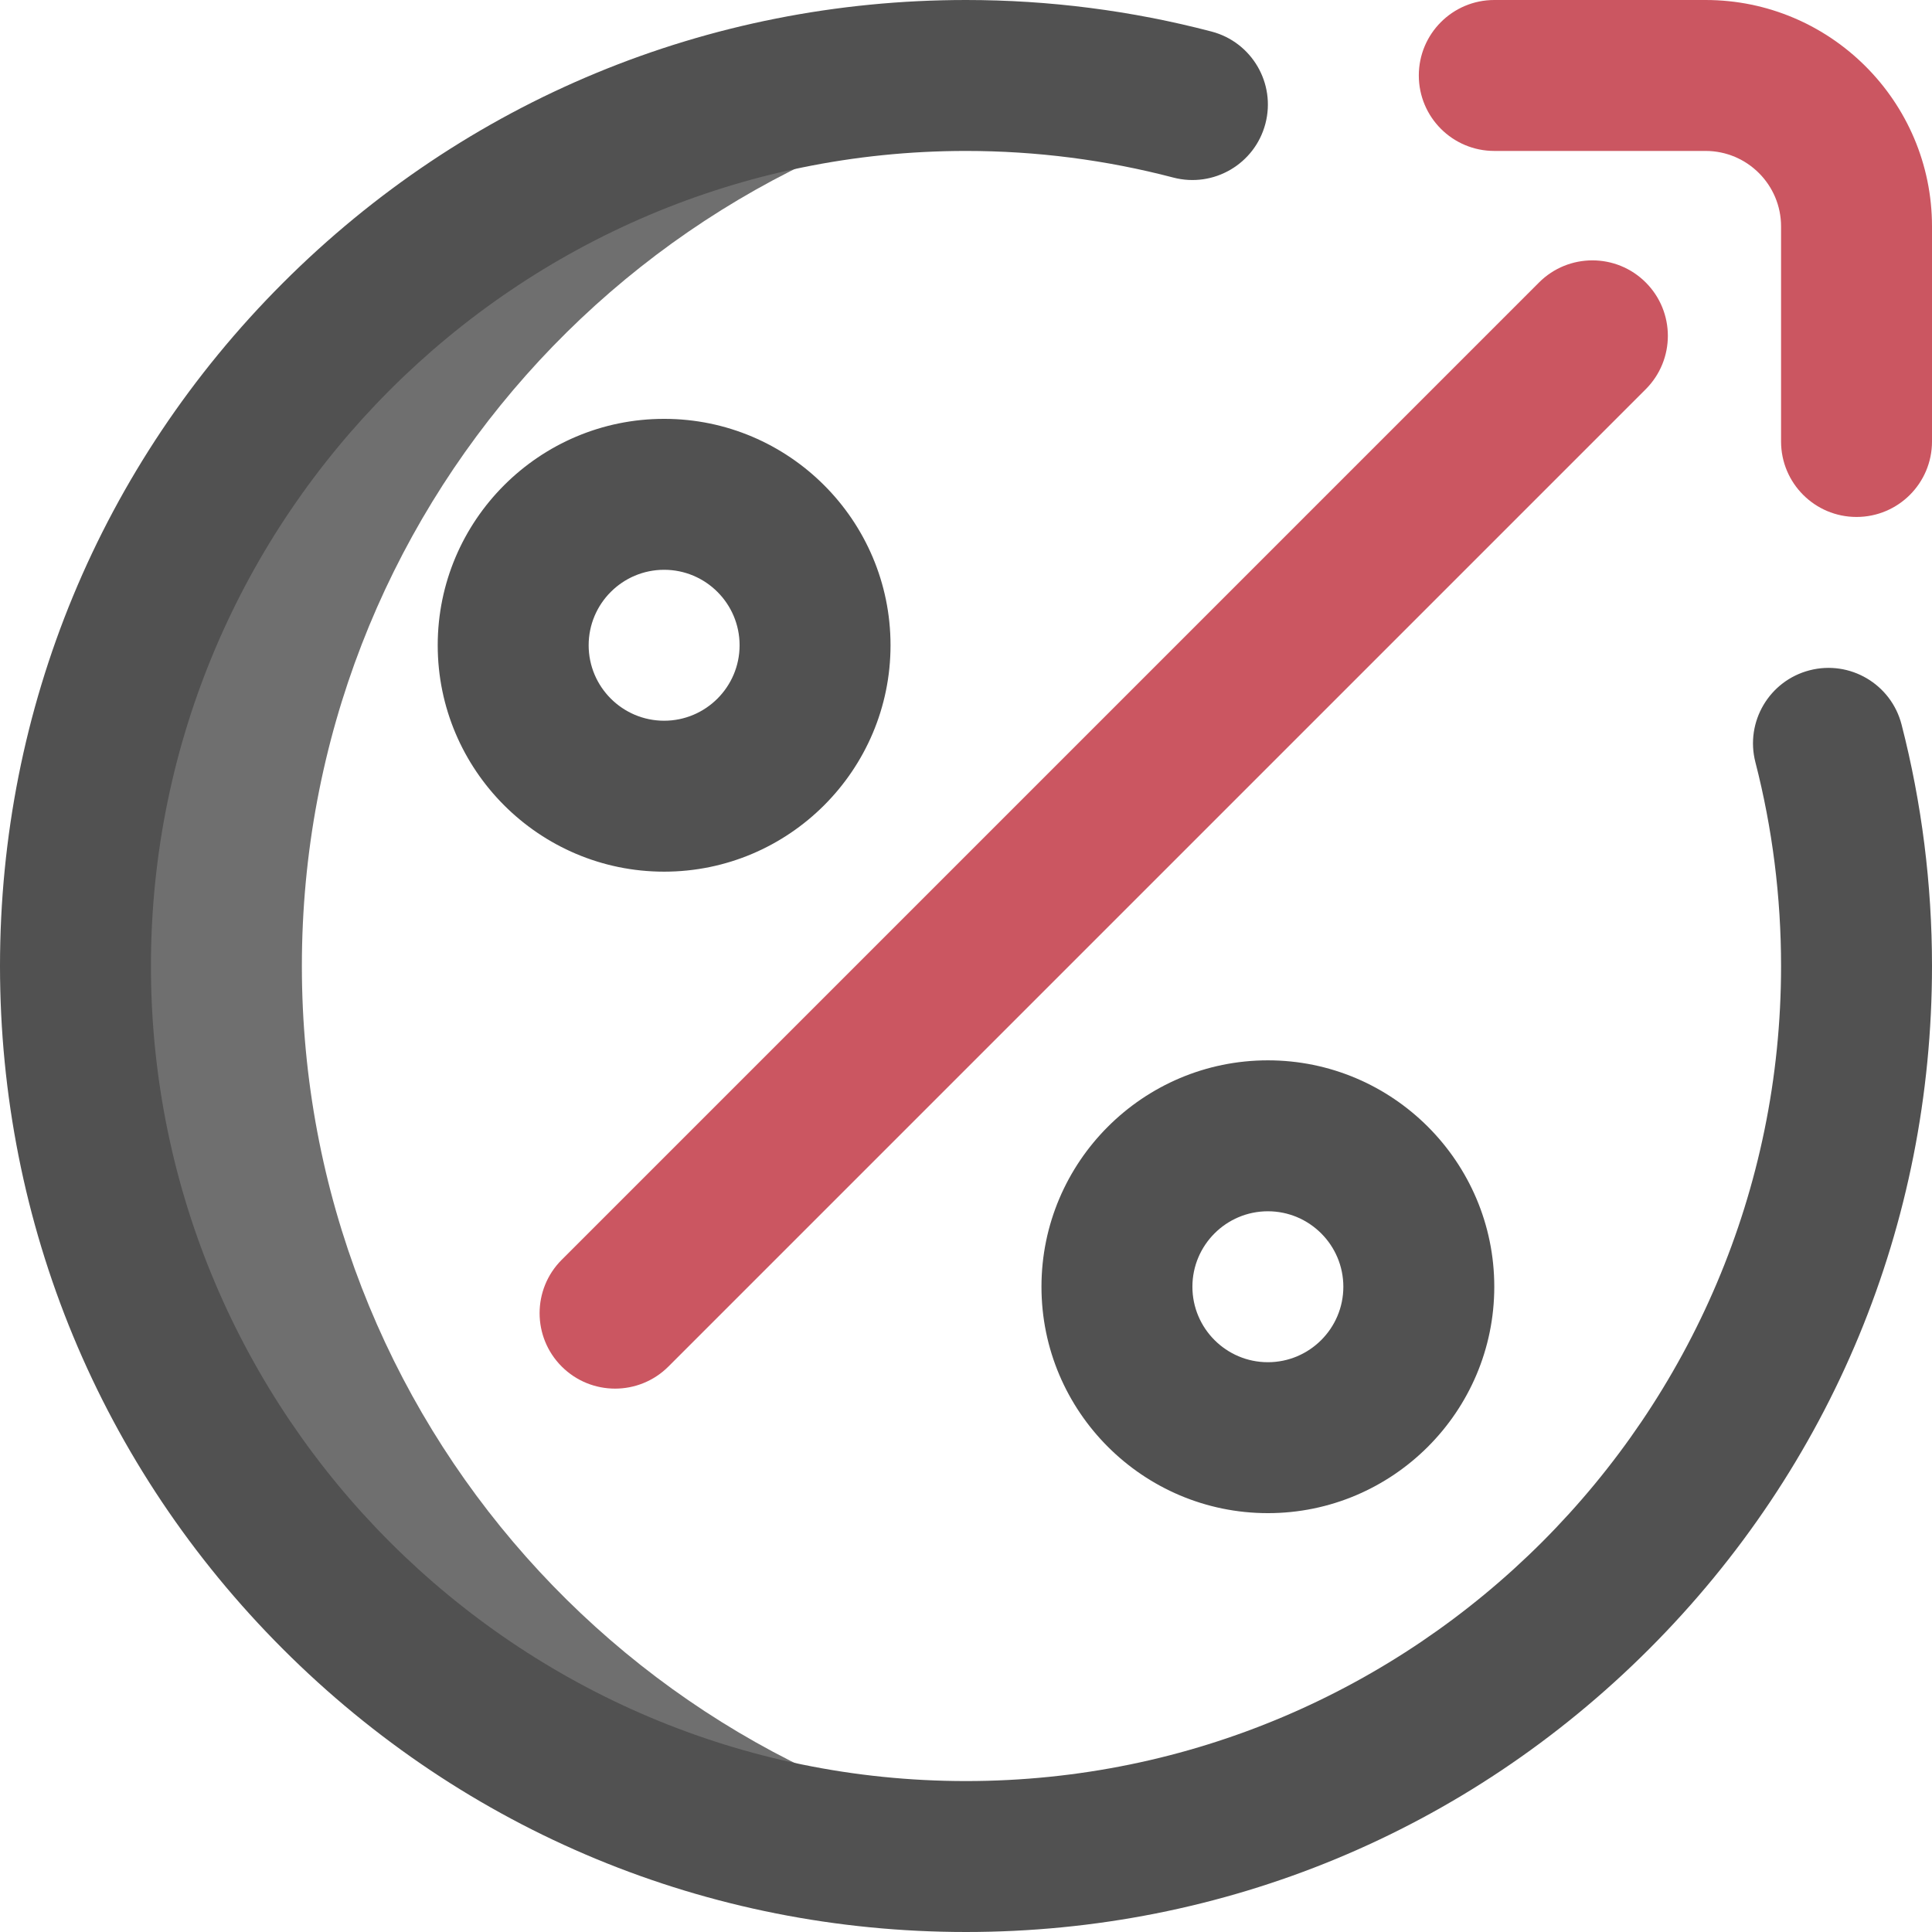
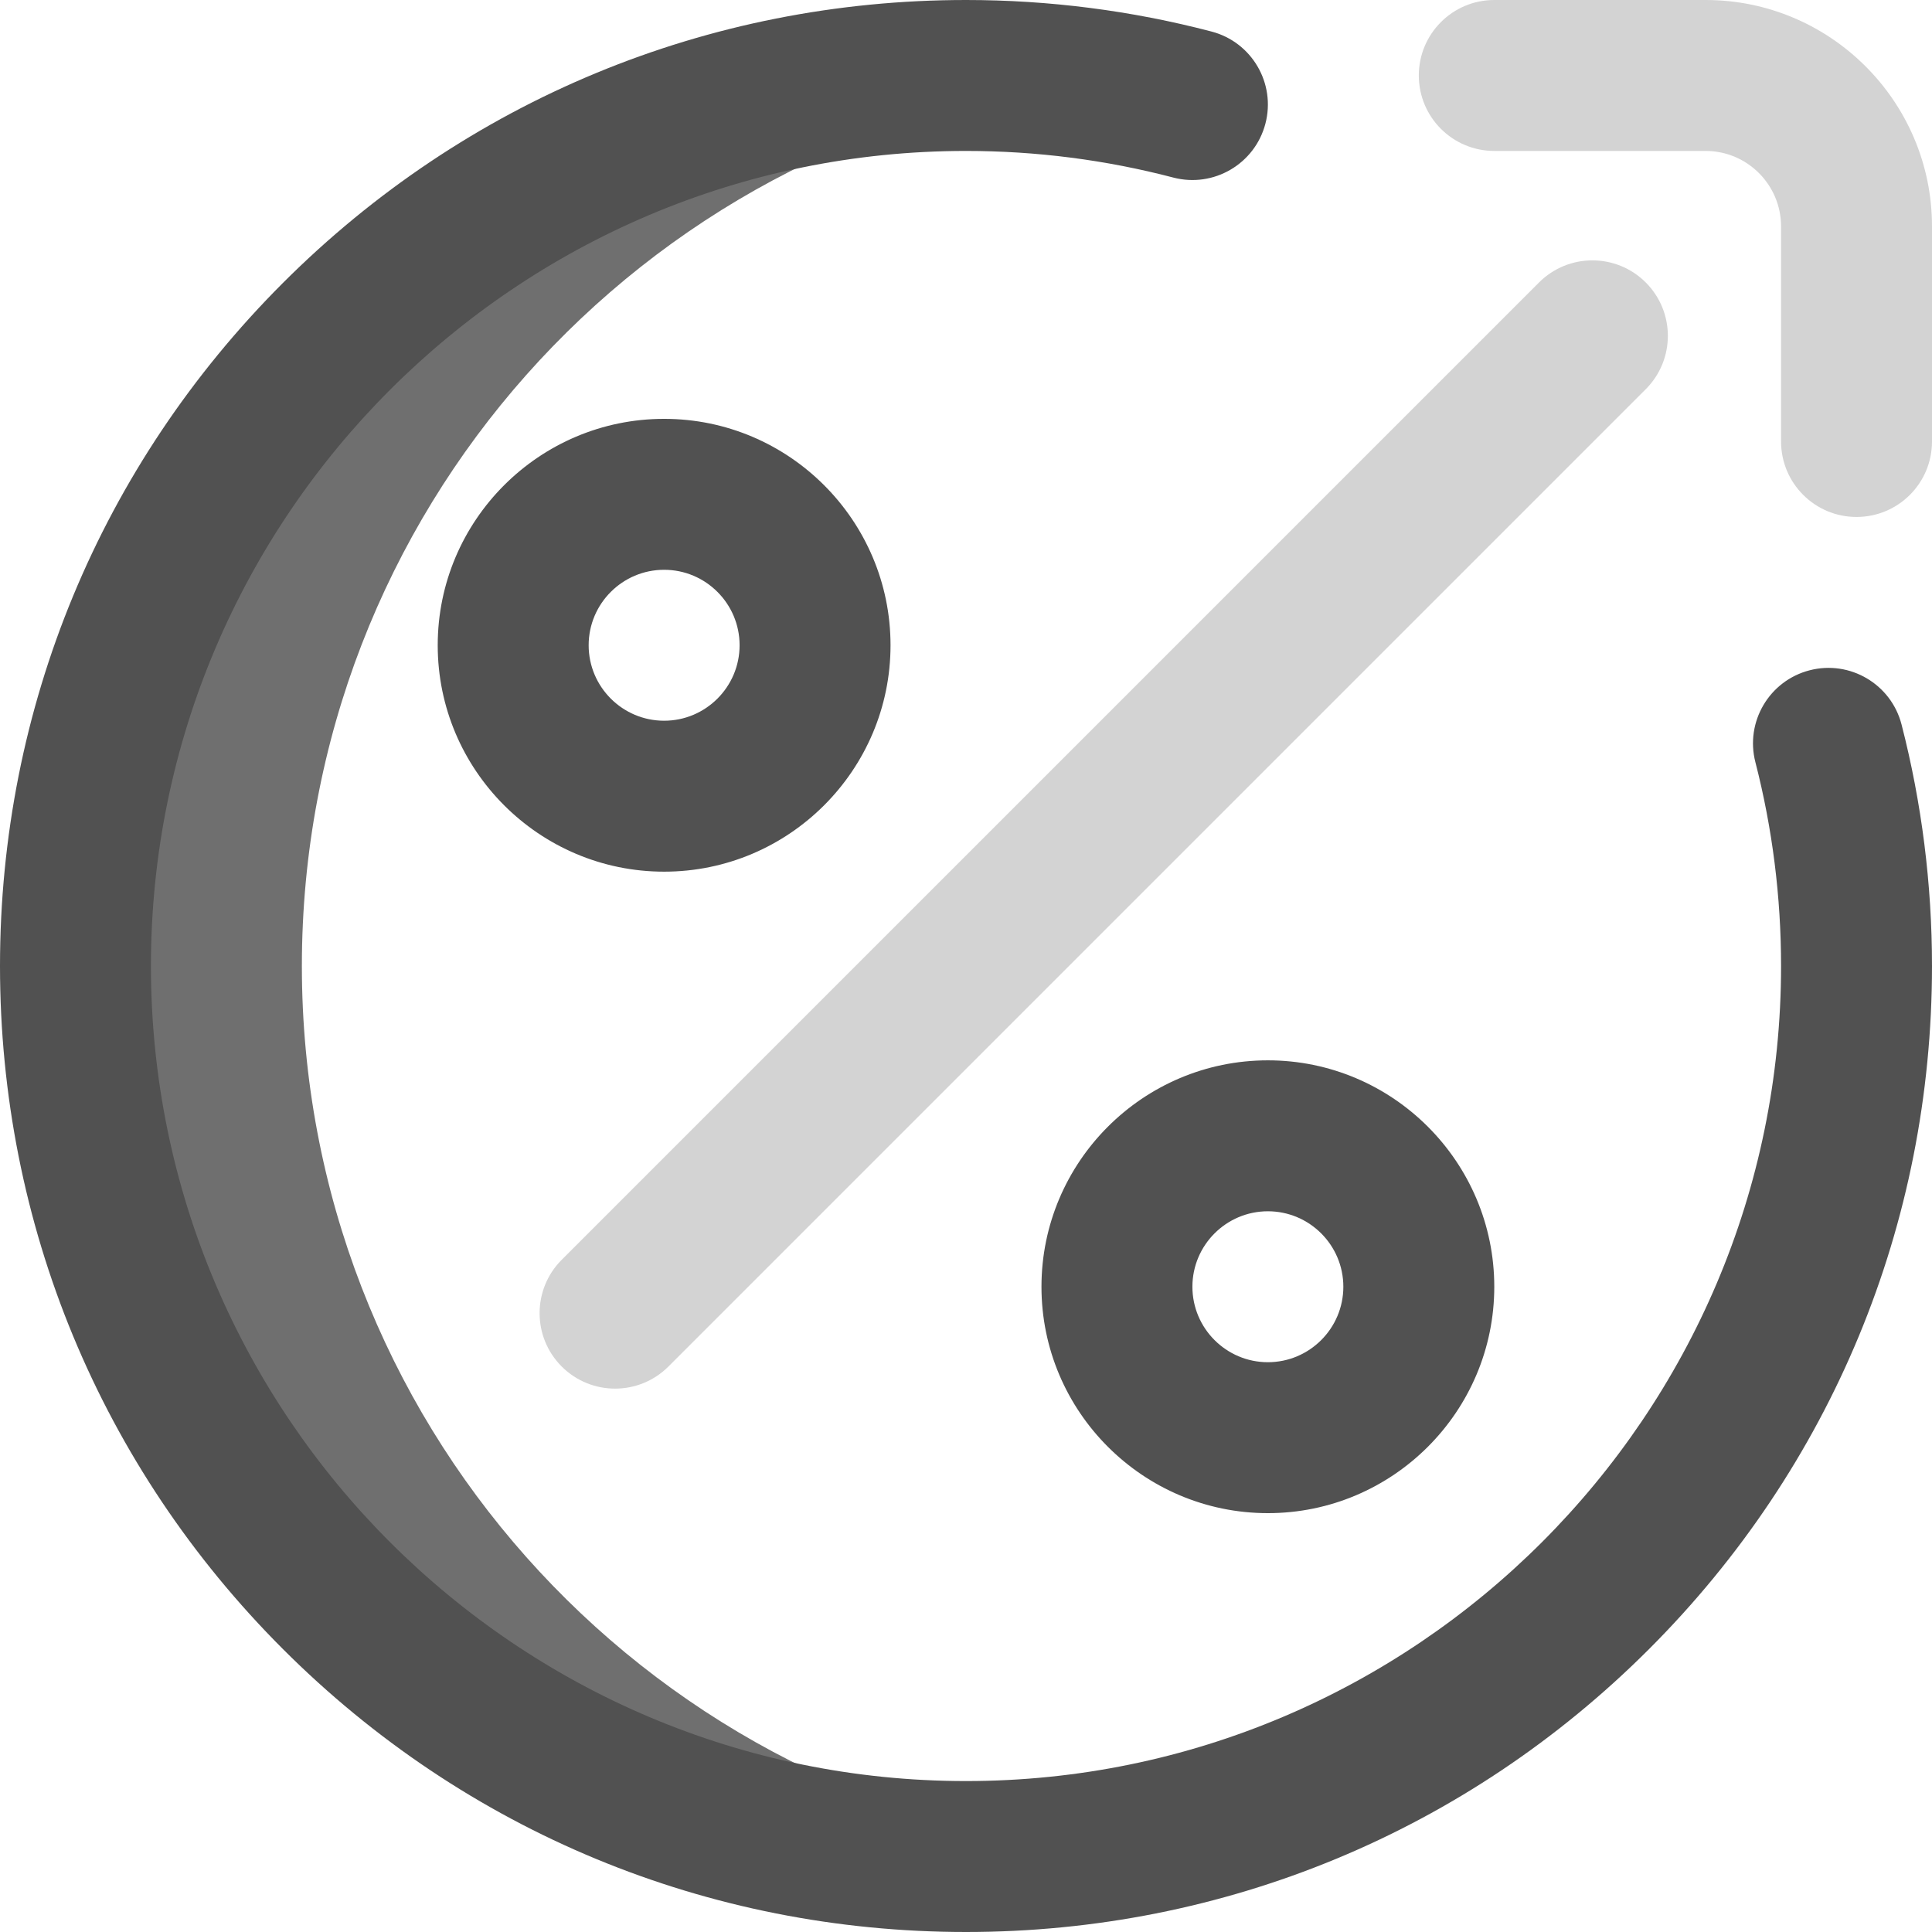
<svg xmlns="http://www.w3.org/2000/svg" id="Layer_1" enable-background="new 0 0 512 512" height="512" viewBox="0 0 512 512" width="512">
  <g>
    <path d="m80 256c0-120.176 89.826-219.372 206-234.11-9.824-1.247-19.837-1.89-30-1.89-130.339 0-236 105.661-236 236s105.661 236 236 236c10.163 0 20.176-.643 30-1.89-116.174-14.738-206-113.934-206-234.11z" fill="#6f6f6f" />
-     <path d="m492 137c-11.046 0-20-8.954-20-20v-57c0-11.028-8.972-20-20-20h-56c-11.046 0-20-8.954-20-20s8.954-20 20-20h56c33.084 0 60 26.916 60 60v57c0 11.046-8.954 20-20 20zm-314.858 225.142 259-259c7.811-7.811 7.811-20.474 0-28.284s-20.474-7.811-28.284 0l-259 259c-7.811 7.811-7.811 20.474 0 28.284 3.905 3.905 9.023 5.858 14.142 5.858s10.237-1.953 14.142-5.858z" fill="#cb5661" />
+     <path d="m492 137c-11.046 0-20-8.954-20-20v-57c0-11.028-8.972-20-20-20h-56c-11.046 0-20-8.954-20-20s8.954-20 20-20h56c33.084 0 60 26.916 60 60v57c0 11.046-8.954 20-20 20zm-314.858 225.142 259-259c7.811-7.811 7.811-20.474 0-28.284s-20.474-7.811-28.284 0l-259 259c-7.811 7.811-7.811 20.474 0 28.284 3.905 3.905 9.023 5.858 14.142 5.858s10.237-1.953 14.142-5.858z" fill="lightgrey" />
    <path d="m336 401c-33.084 0-60-26.916-60-60s26.916-60 60-60 60 26.916 60 60-26.916 60-60 60zm0-80c-11.028 0-20 8.972-20 20s8.972 20 20 20 20-8.972 20-20-8.972-20-20-20zm-160-90c-33.084 0-60-26.916-60-60s26.916-60 60-60 60 26.916 60 60-26.916 60-60 60zm0-80c-11.028 0-20 8.972-20 20s8.972 20 20 20 20-8.972 20-20-8.972-20-20-20zm261.02 286.019c48.351-48.352 74.98-112.639 74.98-181.019 0-21.661-2.714-43.189-8.066-63.985-2.753-10.698-13.66-17.139-24.354-14.384-10.697 2.753-17.137 13.657-14.384 24.354 4.515 17.541 6.804 35.715 6.804 54.015 0 119.103-96.897 216-216 216s-216-96.897-216-216 96.897-216 216-216c18.594 0 37.075 2.373 54.929 7.053 10.687 2.799 21.617-3.591 24.417-14.276s-3.591-21.617-14.276-24.417c-21.162-5.547-43.055-8.36-65.07-8.36-68.38 0-132.667 26.629-181.02 74.98-48.351 48.353-74.98 112.64-74.98 181.02s26.629 132.667 74.98 181.019c48.353 48.352 112.64 74.981 181.02 74.981s132.667-26.629 181.02-74.981z" fill="#515151" />
  </g>
</svg>
